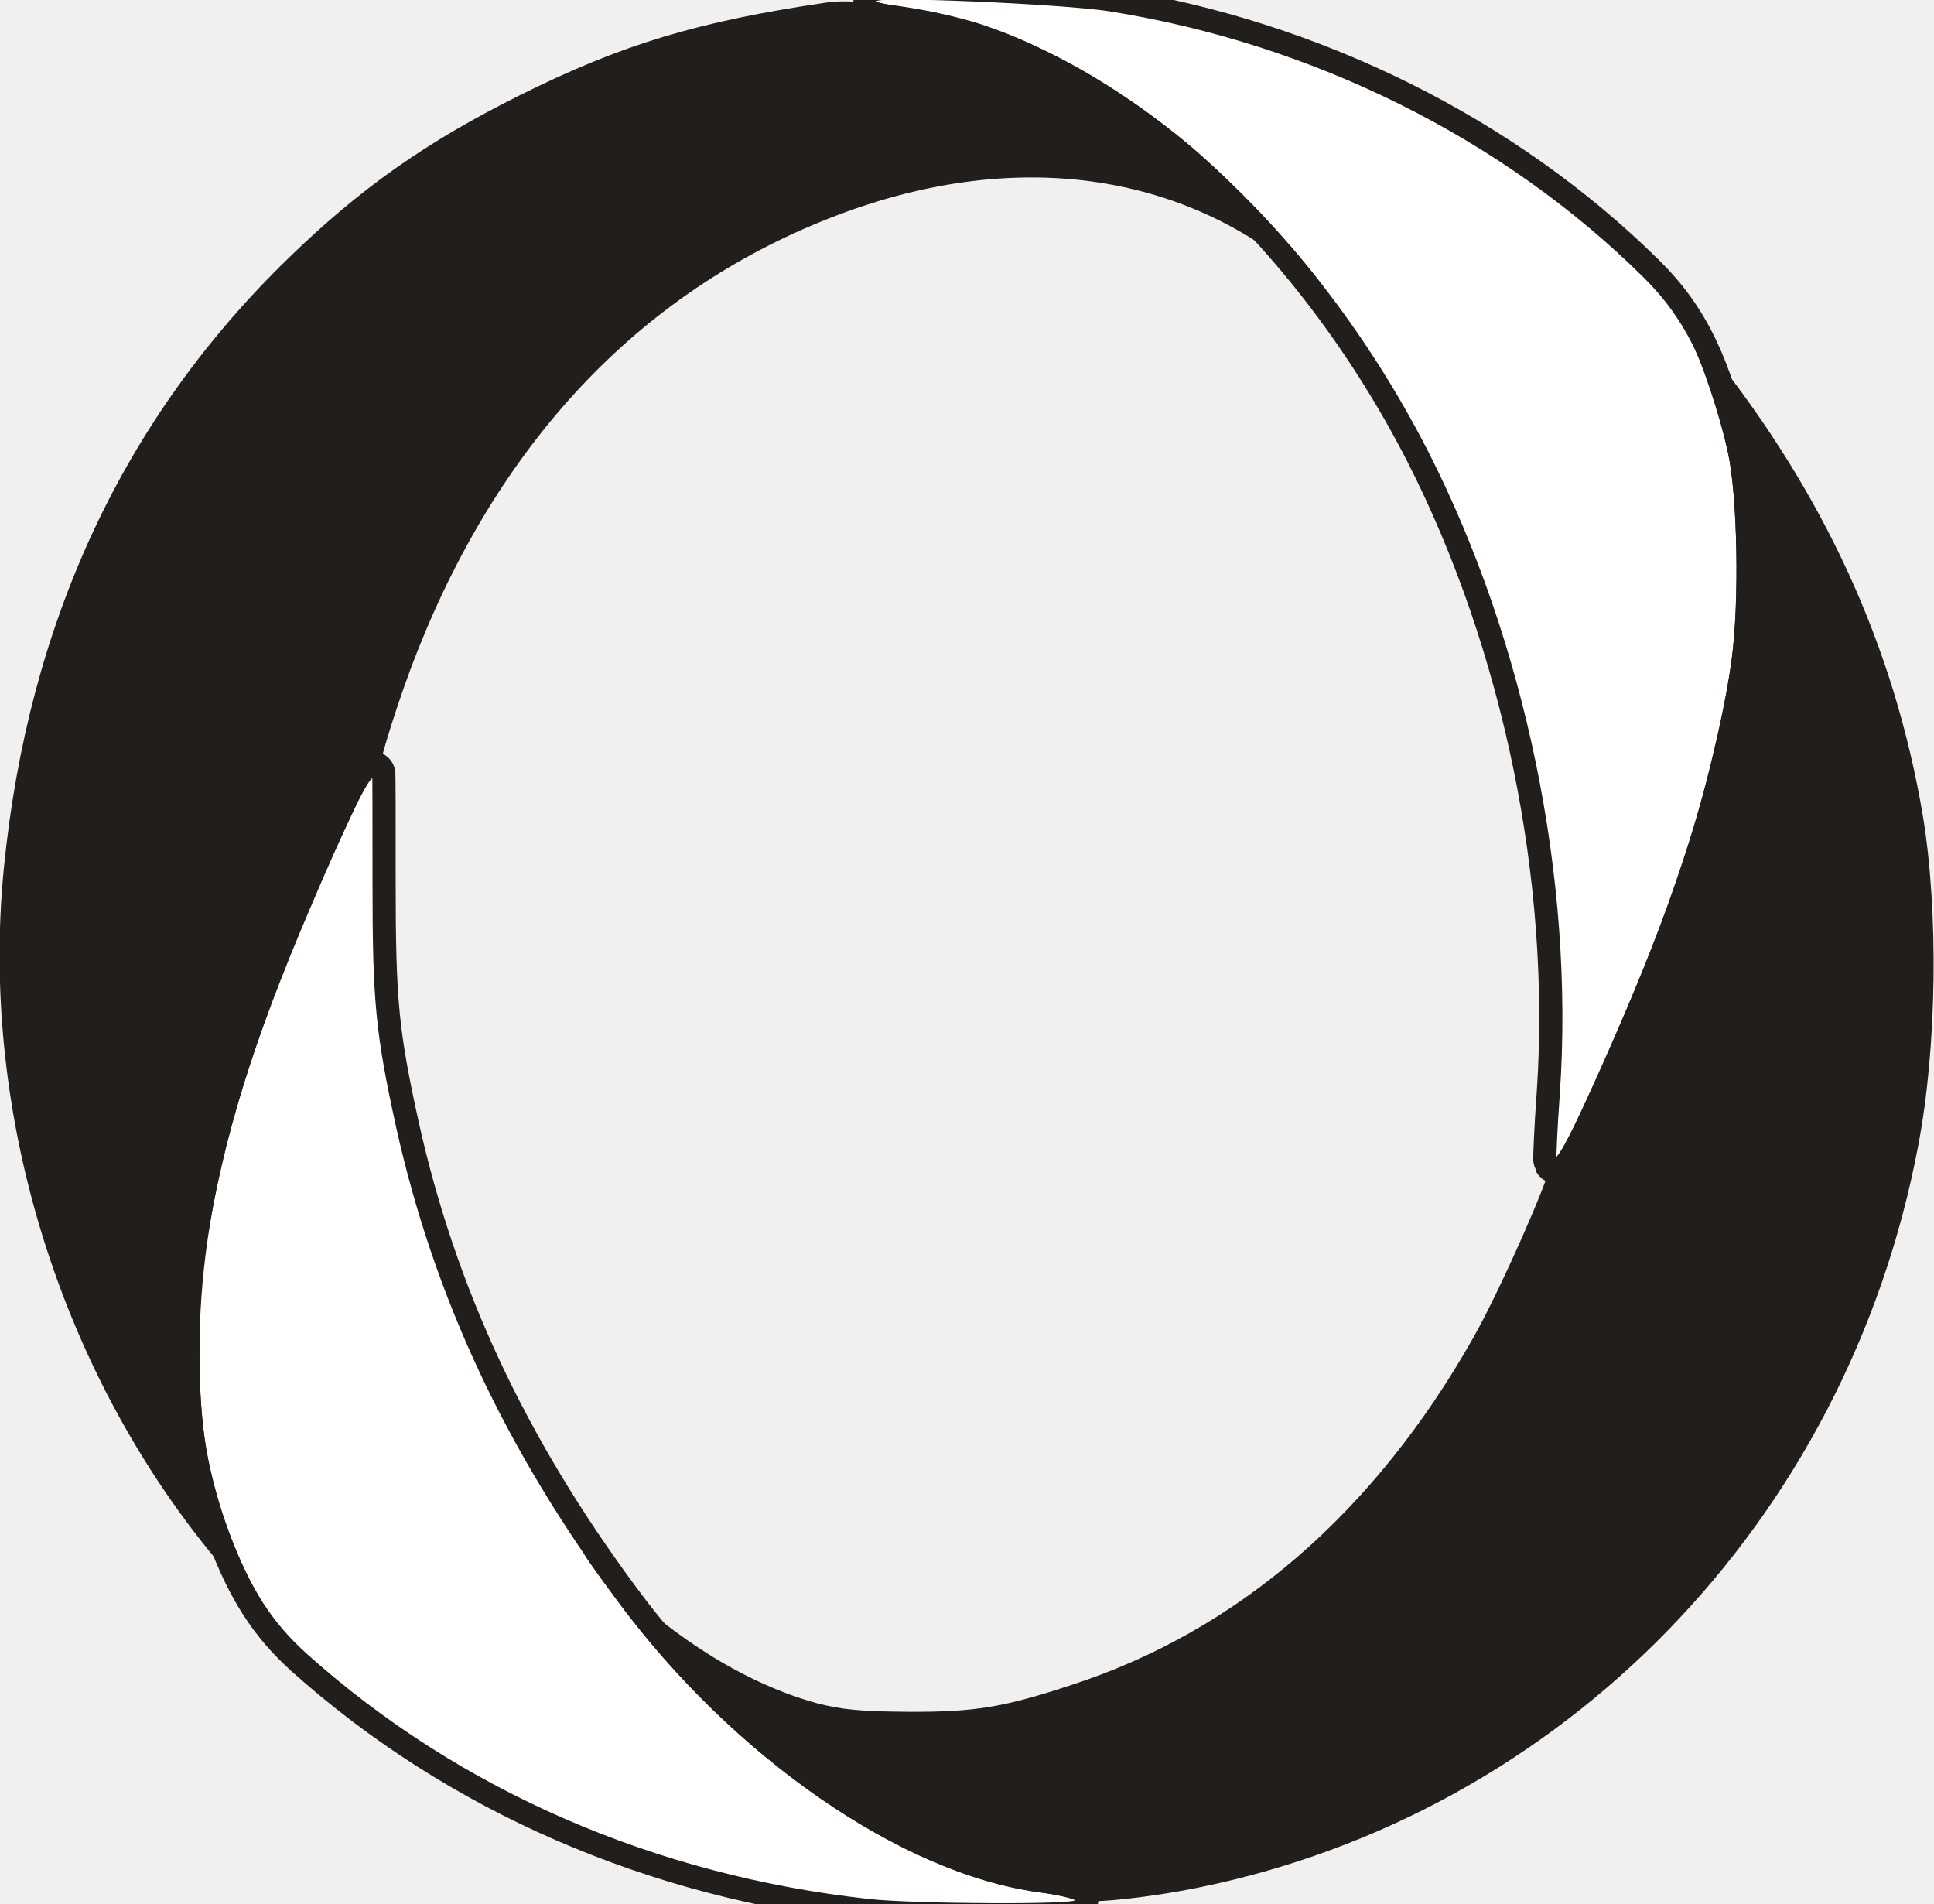
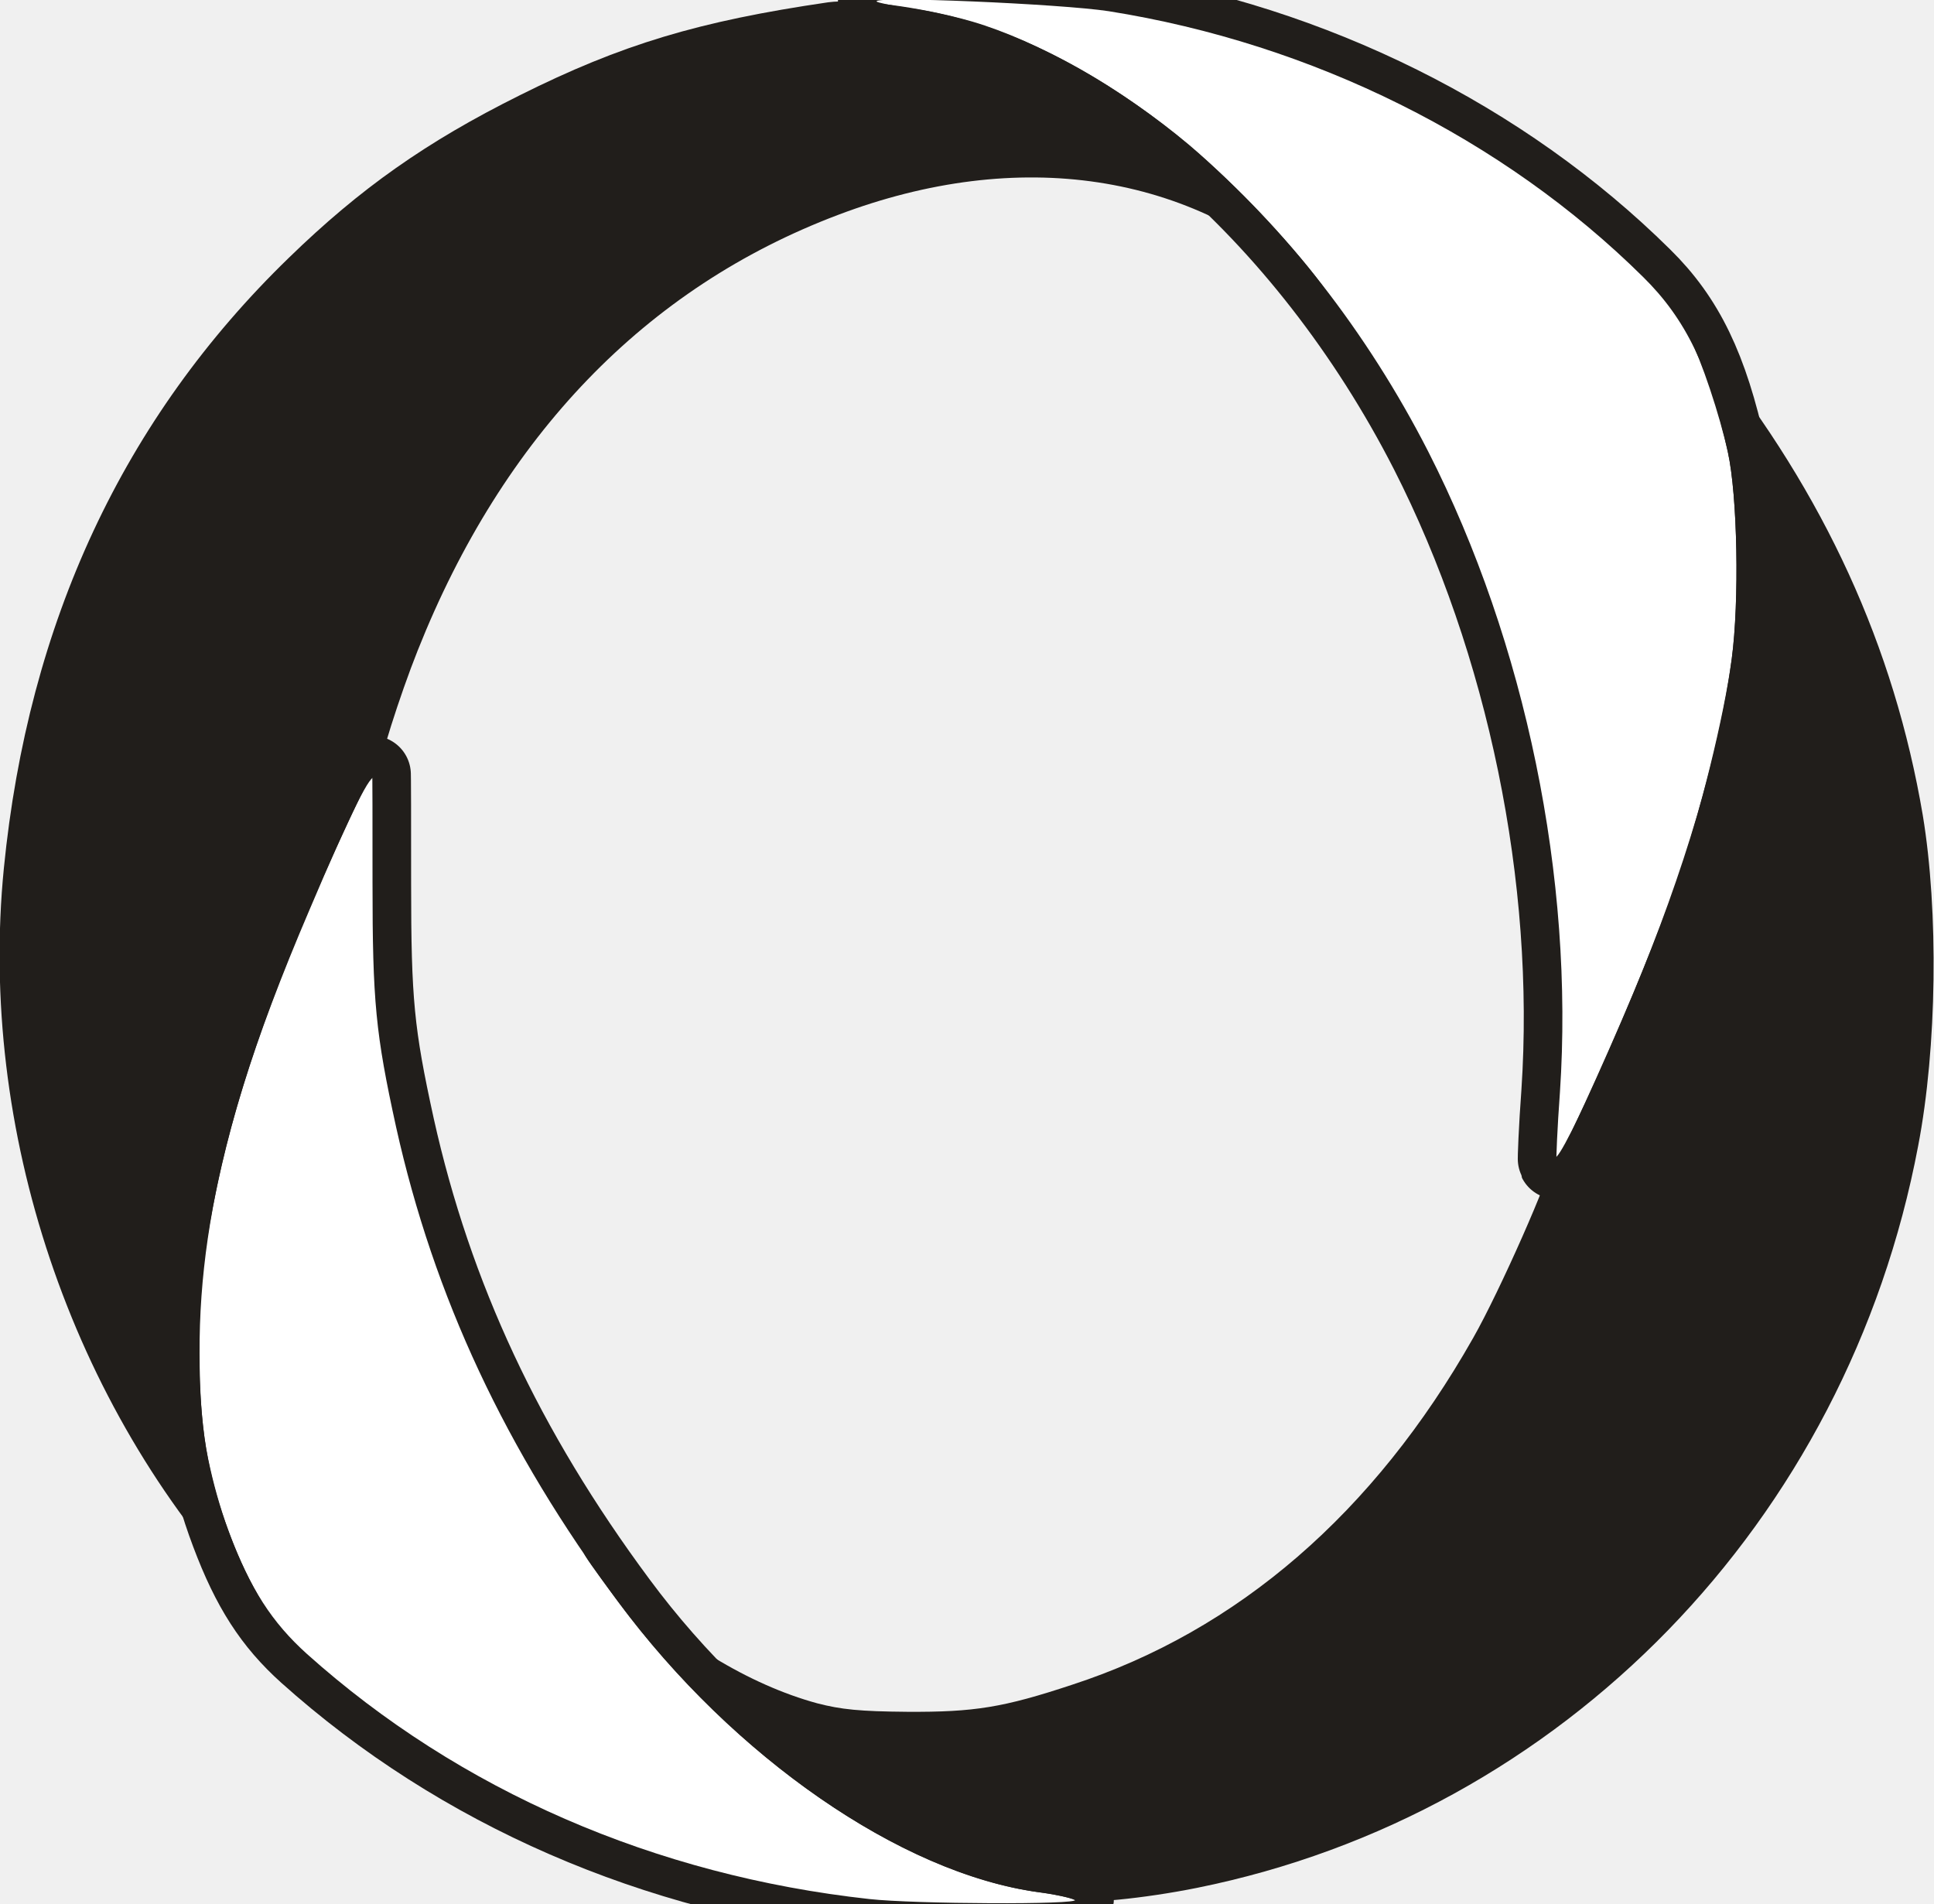
<svg xmlns="http://www.w3.org/2000/svg" viewBox="0 0 501 493" role="img" aria-labelledby="olaryn-favicon-title">
  <g transform="translate(0 493) scale(.1 -.1)" shape-rendering="geometricPrecision">
-     <g fill="#FFFFFF" stroke="#211E1B" stroke-width="120" stroke-linejoin="round" paint-order="stroke fill">
+     <g fill="#FFFFFF" stroke="#211E1B" stroke-width="200" stroke-linejoin="round" paint-order="stroke fill">
      <path d="M2271 4926c3-3 41-11 84-17 492-68 1026-525 1345-1149 252-495 378-1106 341-1659-7-95-10-175-9-177 5-5 123 252 198 431 133 317 224 625 256 868 20 150 15 423-10 536-48 218-109 345-220 454-362 358-855 604-1384 688-123 19-615 40-601 25z" />
      <path d="M912 2822c-281-599-397-1009-395-1397 0-194 21-317 77-466 54-144 111-232 201-313 395-354 902-574 1457-635 116-13 546-15 533-2-6 4-46 13-90 19-358 48-795 349-1093 752-293 395-478 791-576 1231-53 242-61 324-61 632 0 158 0 287-1 287-1 0-24-49-52-108z" />
    </g>
    <g fill="#211E1B">
      <path d="M2145 4924c-335-49-535-109-799-241-241-120-413-241-598-421-428-415-675-944-738-1581-67-677 174-1393 634-1886l65-70-44 79c-56 100-99 218-126 348-29 137-31 392-5 553 45 280 120 523 268 869 108 255 161 360 169 340 7-16 8-16 8 5 1 34 56 208 103 326 221 556 591 940 1088 1128 469 178 918 110 1239-188 49-45 52-46 31-15-70 103-237 281-360 385-175 147-391 269-561 319-132 38-301 60-374 50z" />
      <path d="M4375 4060c33-64 80-206 101-301 25-113 30-386 10-536-20-149-82-402-143-577-88-254-301-735-315-713-5 8-8 5-8-8-1-36-135-340-204-461-256-452-609-758-1039-898-178-59-253-71-427-70-123 1-171 6-233 22-176 48-364 162-526 321-105 102-105 98 0-44 305-414 740-717 1098-766 42-5 84-15 94-20 22-12 179 3 318 31 947 191 1684 948 1868 1922 49 255 53 608 12 856-74 437-255 832-549 1200-41 50-76 92-78 92-3 0 7-23 21-50z" />
    </g>
  </g>
</svg>
